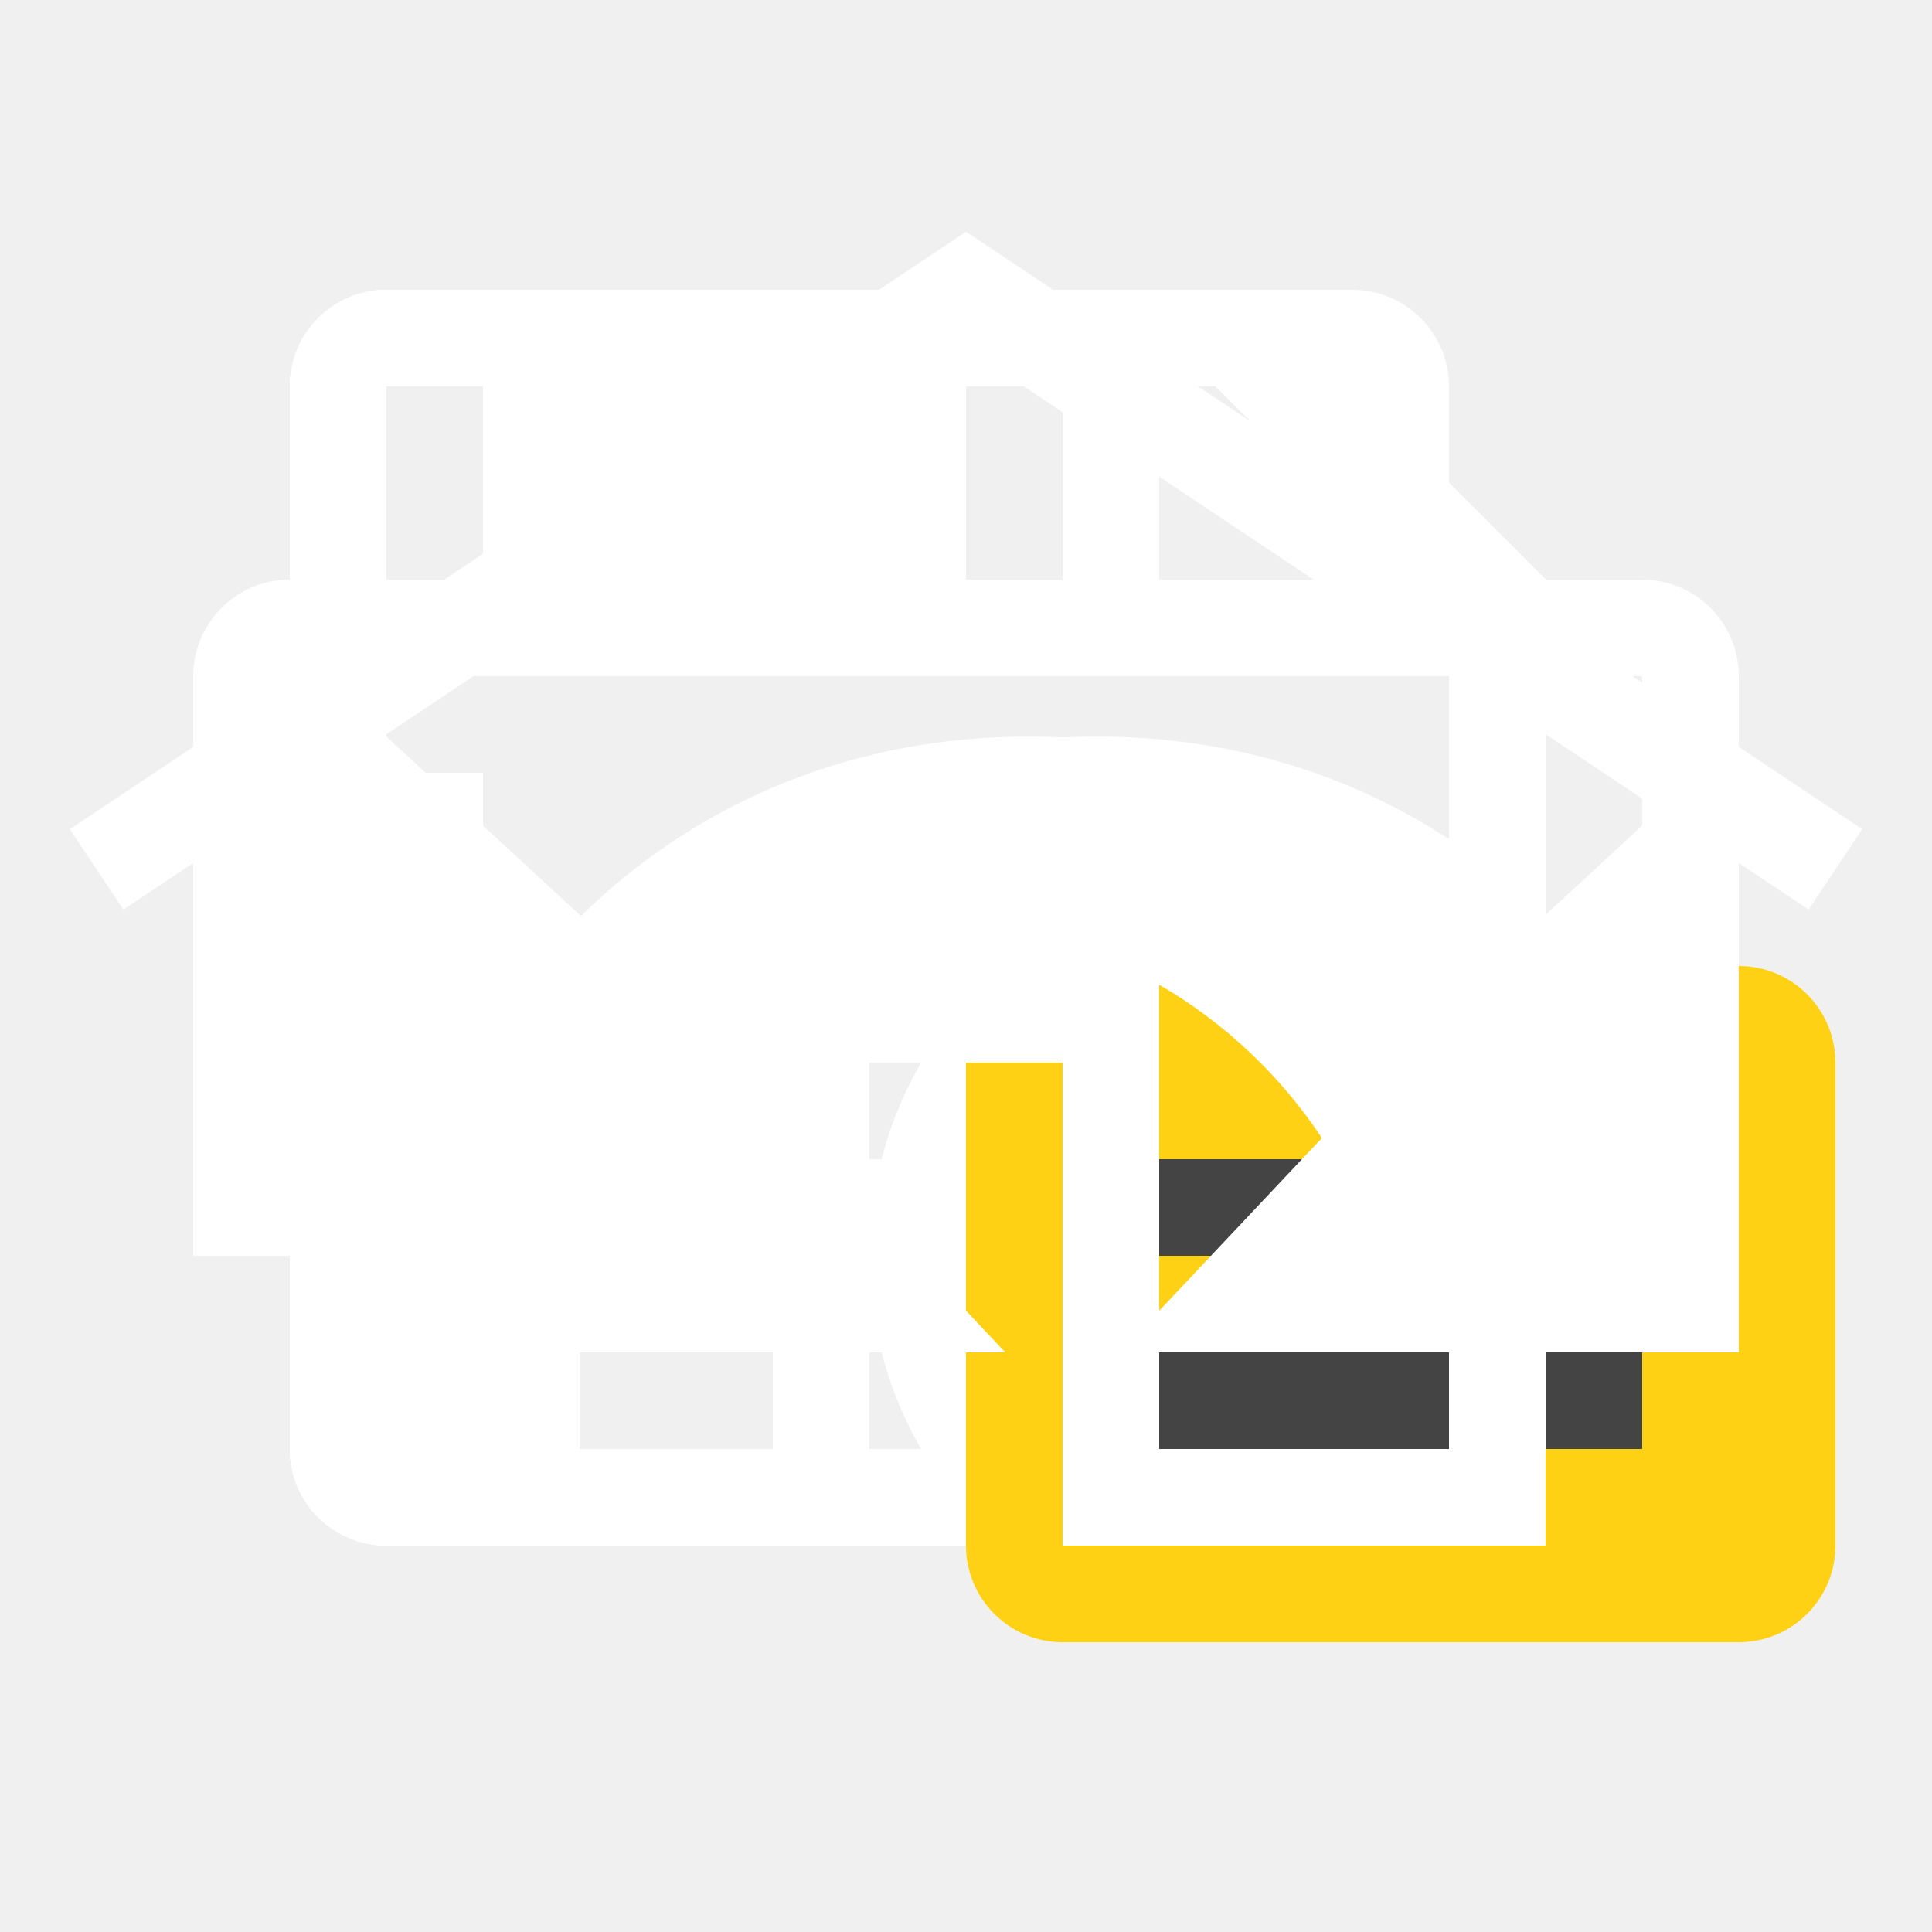
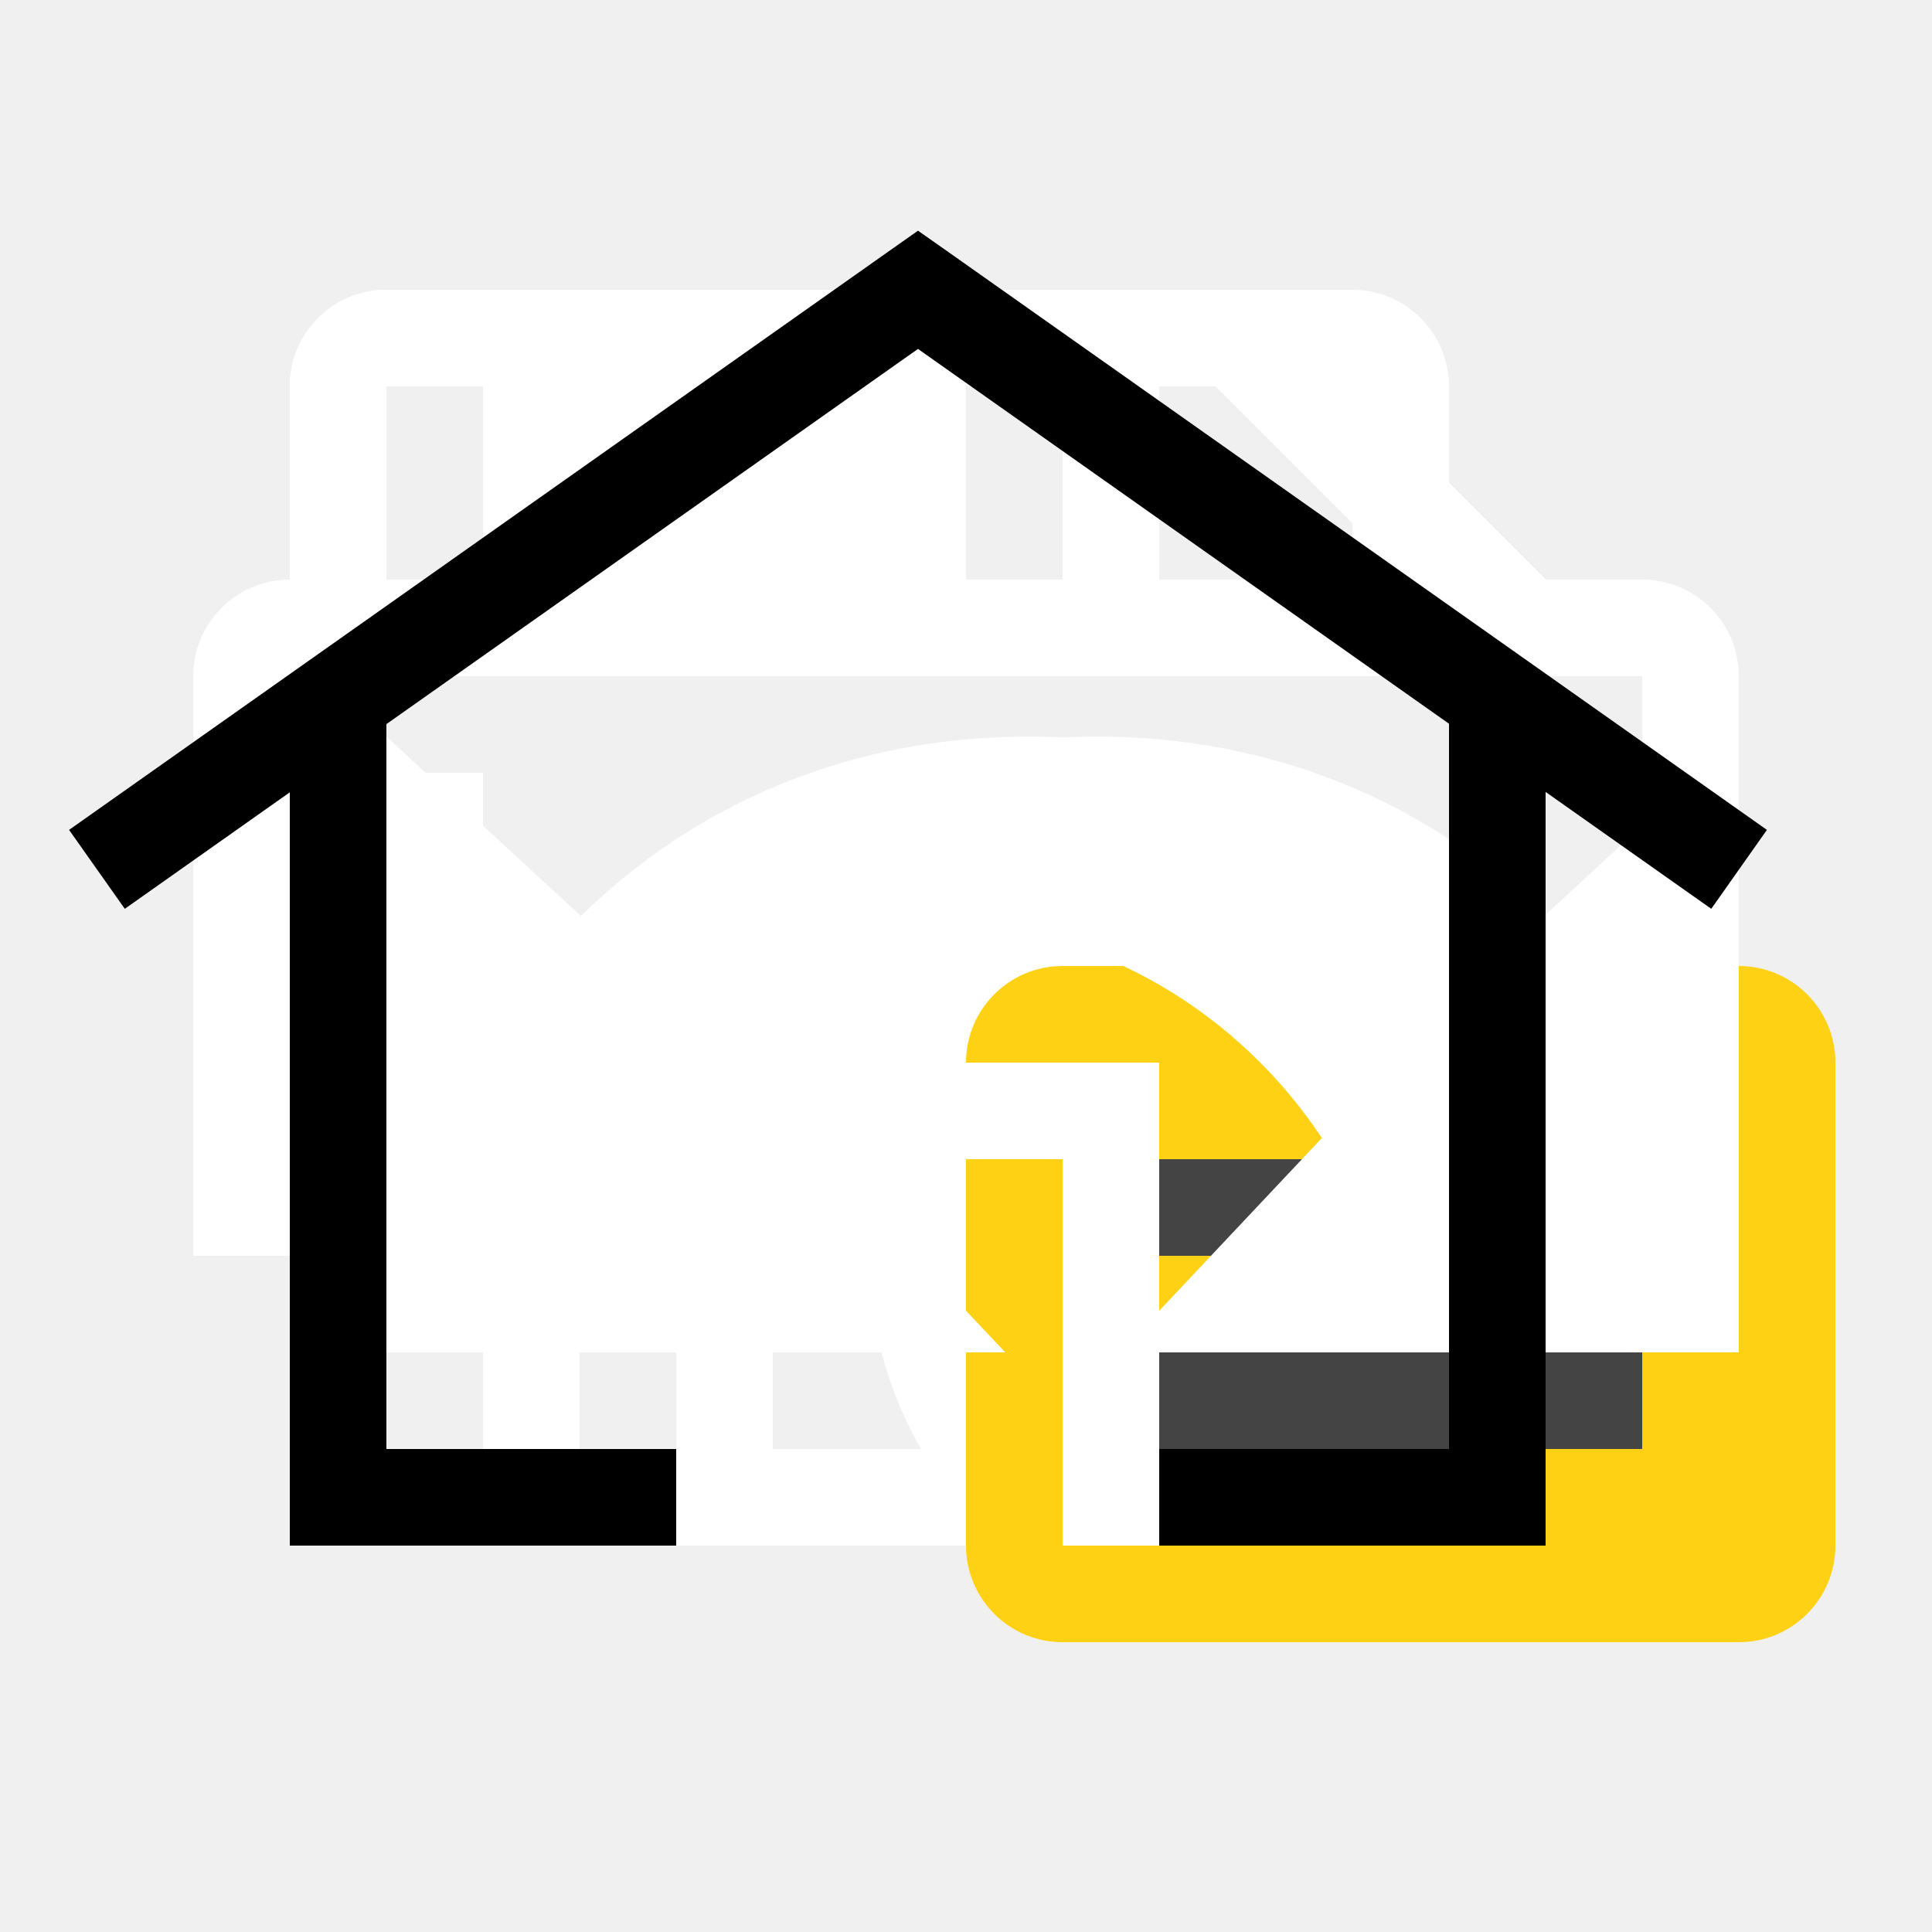
<svg viewBox="0 0 20 20">
  <svg id="svg-btn-print" fill="#fff" width="20px" height="20px">
    <rect x="4" y="8" width="1" height="1" />
    <path fill-rule="evenodd" clip-rule="evenodd" d="M14 4H6V6H14V4ZM5 4V6H3C2.448 6 2 6.448 2 7V12V13H3H5V15C5 15.552 5.448 16 6 16H14C14.552 16 15 15.552 15 15V13H17H18V12V7C18 6.448 17.552 6 17 6H15V4C15 3.448 14.552 3 14 3H6C5.448 3 5 3.448 5 4ZM15 12H17V7H14H6H3V12H5V11C5 10.448 5.448 10 6 10H14C14.552 10 15 10.448 15 11V12ZM6 11H14V15H6V11Z" />
  </svg>
  <svg id="svg-btn-save" width="20px" height="20px" fill="#fff">
    <path fill-rule="evenodd" clip-rule="evenodd" d="M15 15H4V4H6V7H12V4H12.586L15 6.414V15ZM11 4H10V6H11V4ZM4 3H13L16 6V15C16 15.552 15.552 16 15 16H4C3.448 16 3 15.552 3 15V4C3 3.448 3.448 3 4 3Z" />
    <rect x="6" y="10" width="7" height="1" />
    <rect x="6" y="12" width="7" height="1" />
  </svg>
  <svg id="svg-btn-coauth" width="20px" height="20px">
    <rect x="6" y="10" width="3" height="1" fill="#fff" />
    <rect x="6" y="12" width="2" height="1" fill="#fff" />
    <path fill-rule="evenodd" clip-rule="evenodd" d="M16 13C16 11.343 14.657 10 13 10C11.343 10 10 11.343 10 13C10 14.306 10.835 15.417 12 15.829V16.874C10.275 16.43 9 14.863 9 13C9 10.79 10.791 9 13 9C15.209 9 17 10.79 17 13C17 14.194 16.476 15.267 15.645 16H17V17H14L14 16.874V15.829L14 14H15V15.236C15.614 14.686 16 13.888 16 13Z" fill="#fff" />
    <path fill-rule="evenodd" clip-rule="evenodd" d="M8 15H4V4H6V7H12V4H12.586L15 6.414V8H16V6L13 3H4C3.448 3 3 3.448 3 4V15C3 15.552 3.448 16 4 16H8V15ZM10 4H11V6H10V4Z" fill="#fff" />
  </svg>
  <svg id="svg-btn-sync" width="20px" height="20px">
    <rect x="6" y="10" width="3" height="1" fill="#fff" />
    <rect x="6" y="12" width="3" height="1" fill="#fff" />
    <rect x="10" y="10" width="9" height="7" rx="1" fill="#FFD114" />
    <rect x="12" y="12" width="5" height="1" fill="#444" />
    <rect x="12" y="14" width="5" height="1" fill="#444" />
    <path fill-rule="evenodd" clip-rule="evenodd" d="M4 15H9V16H4C3.448 16 3 15.552 3 15V4C3 3.448 3.448 3 4 3H13L16 6V9H15V6.414L12.586 4H12V7H6V4H4V15ZM10 4H11V6H10V4Z" fill="#fff" />
  </svg>
  <svg id="svg-btn-undo" fill="#fff" width="20px" height="20px">
    <path d="M11.355,7.625c-1.965,0-3.864,0.777-5.151,2.033L4,7.625V14h6.407l-2.091-2.219 c0.845-1.277,2.313-2.215,3.99-2.215c2.461,0,5.405,1.78,5.694,4.119C17.601,10.291,14.966,7.625,11.355,7.625z" />
  </svg>
  <svg id="svg-btn-redo" fill="#fff" width="20px" height="20px">
    <path d="M10.645,7.625c1.965,0,3.863,0.777,5.15,2.033L18,7.625V14h-6.406l2.09-2.219 c-0.845-1.277-2.313-2.215-3.989-2.215c-2.461,0-5.405,1.78-5.694,4.119C4.399,10.291,7.034,7.625,10.645,7.625z" />
  </svg>
  <svg id="svg-btn-home" width="20" height="20" fill="none">
-     <path d="M1 9L10 3L19 9" stroke="#fff" />
-     <path fill-rule="evenodd" clip-rule="evenodd" d="M4 9H5V15H8V11V10H12V11V15H15V9H16V16H15H12H11V11H9V16H8H5H4V9Z" fill="#fff" />
+     <path fill-rule="evenodd" clip-rule="evenodd" d="M7 11H7.5H11.5H12V11.5V16H11V12H8V16H7V11.5V11Z" fill="#fff" />
+     <path fill-rule="evenodd" clip-rule="evenodd" d="M9.503 2.388L9.792 2.591L18.291 8.591L17.715 9.408L16 8.198V15.5V16H15.5H12V15H15V7.492L9.503 3.612L4 7.496V15H7V16H3.5H3V15.5V8.202L1.292 9.408L0.715 8.591L9.215 2.591L9.503 2.388Z" fill="black" />
  </svg>
</svg>
